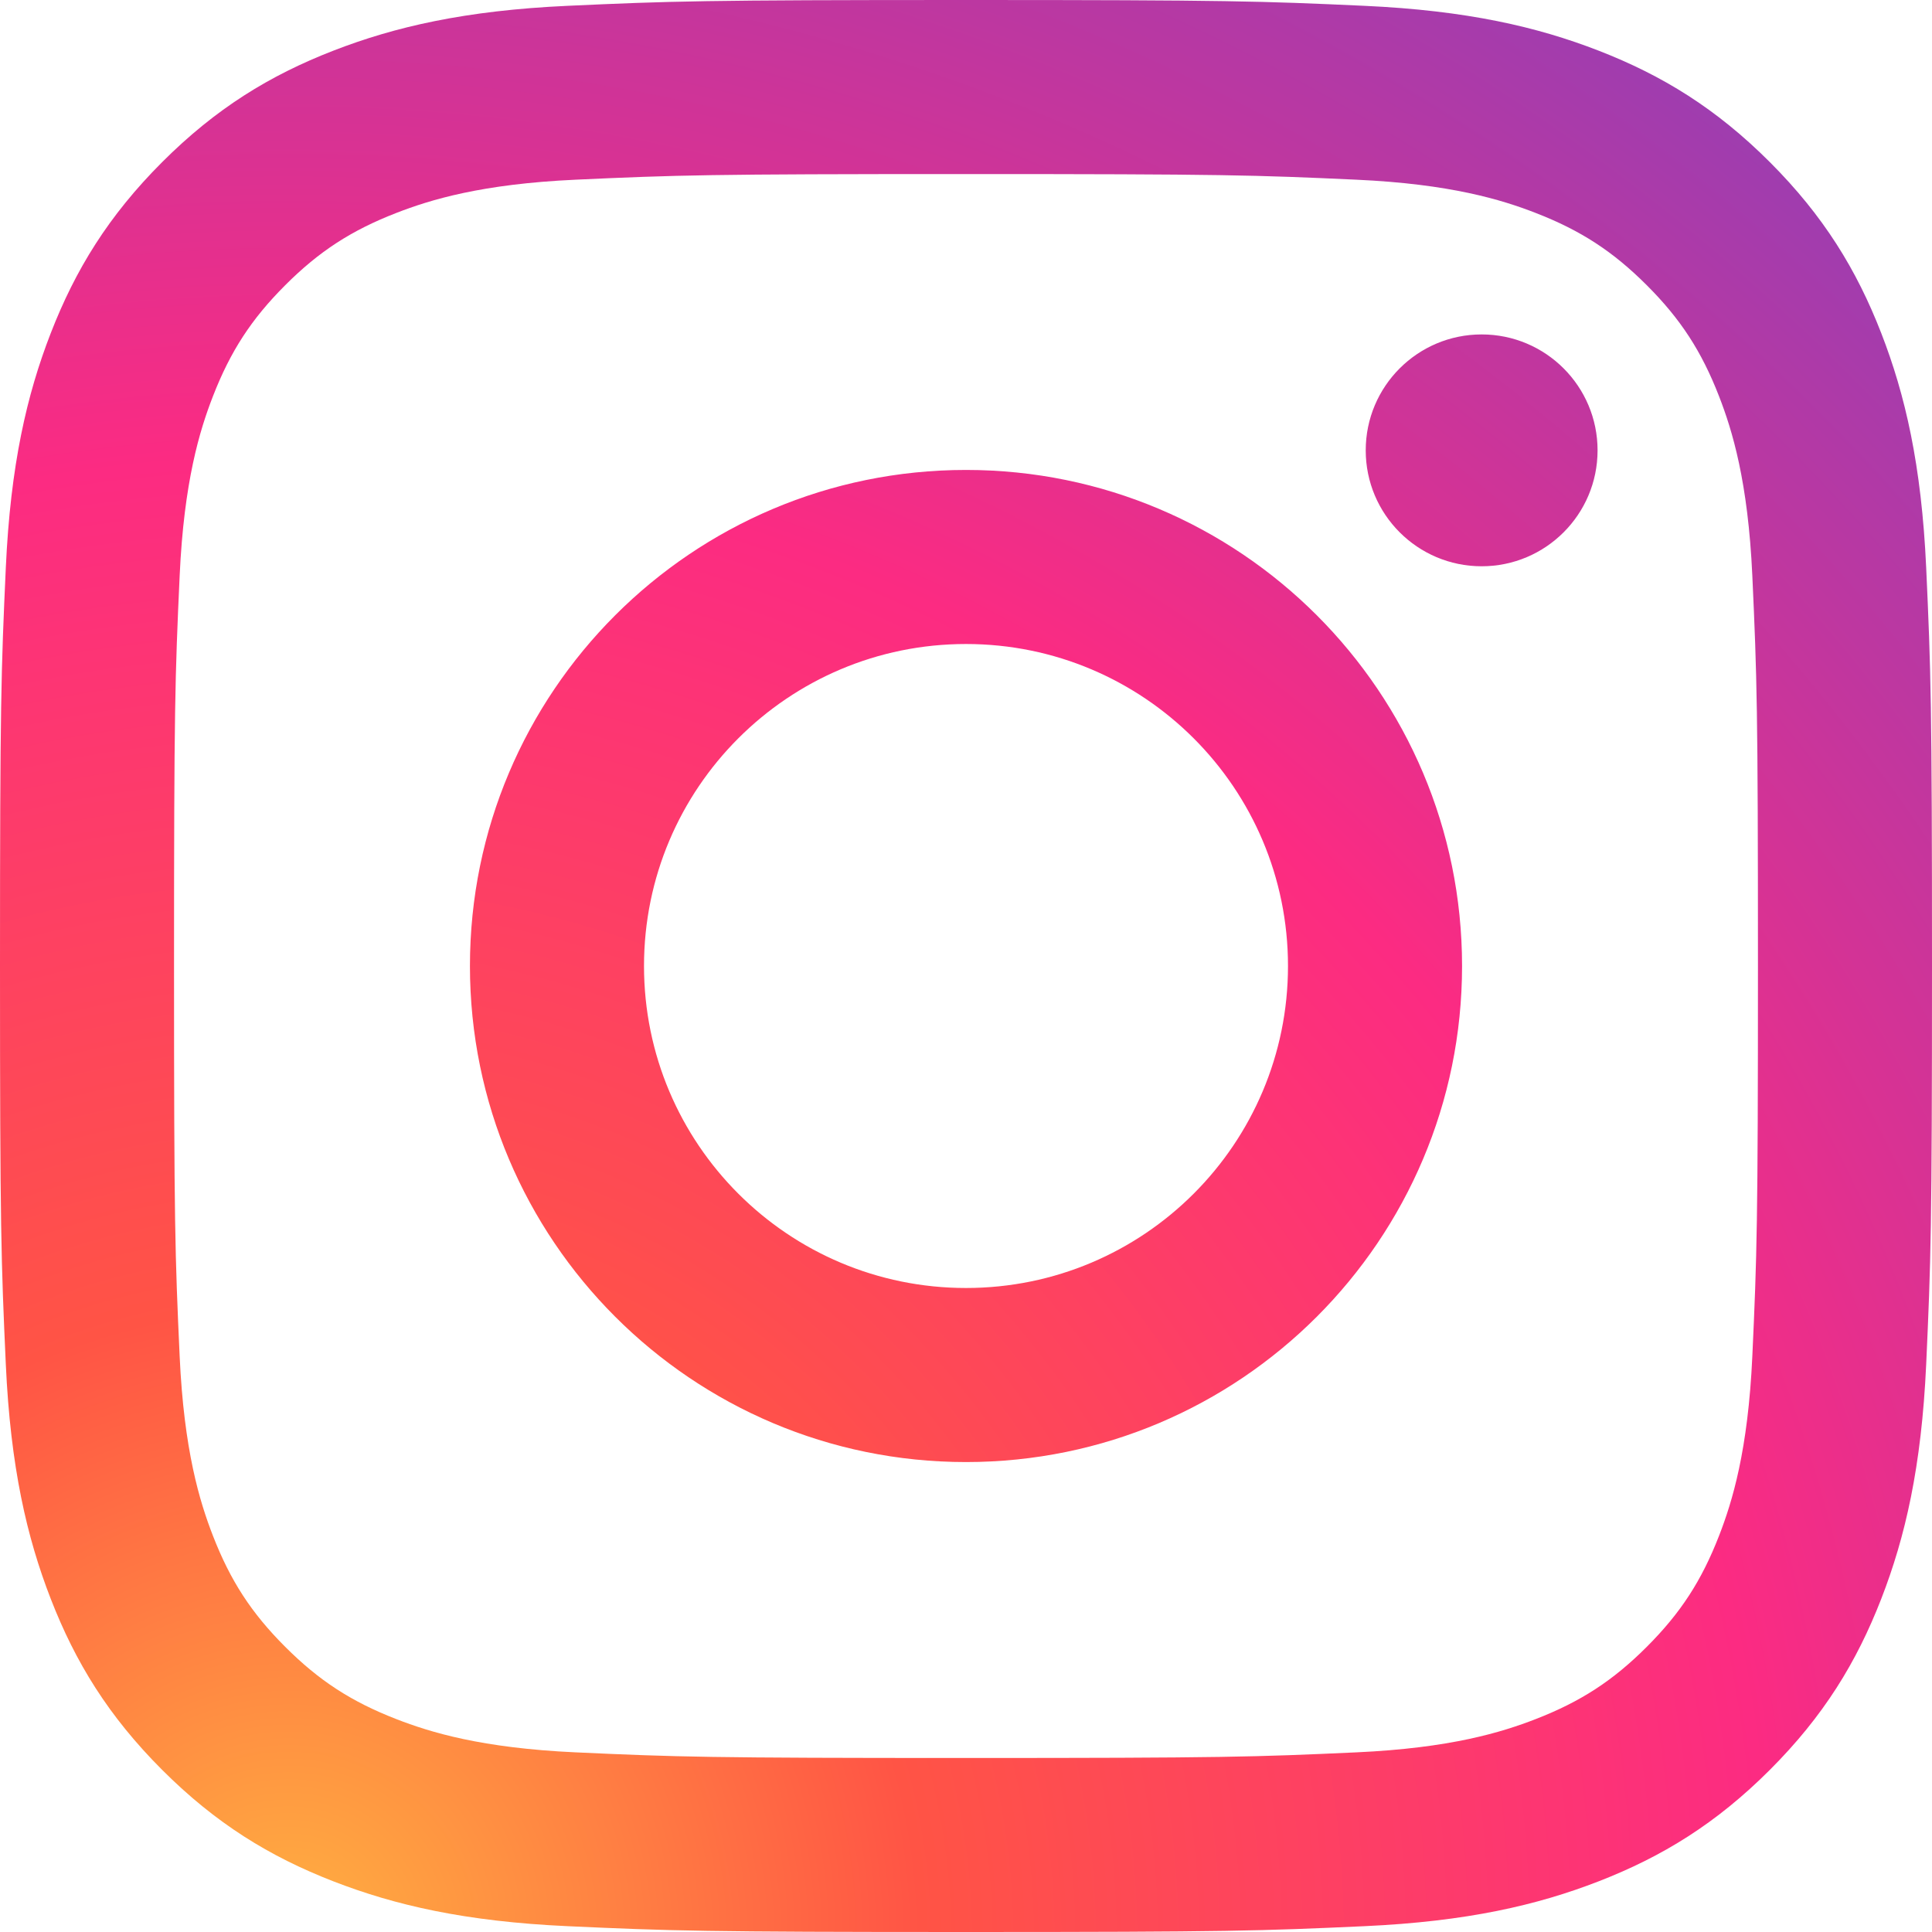
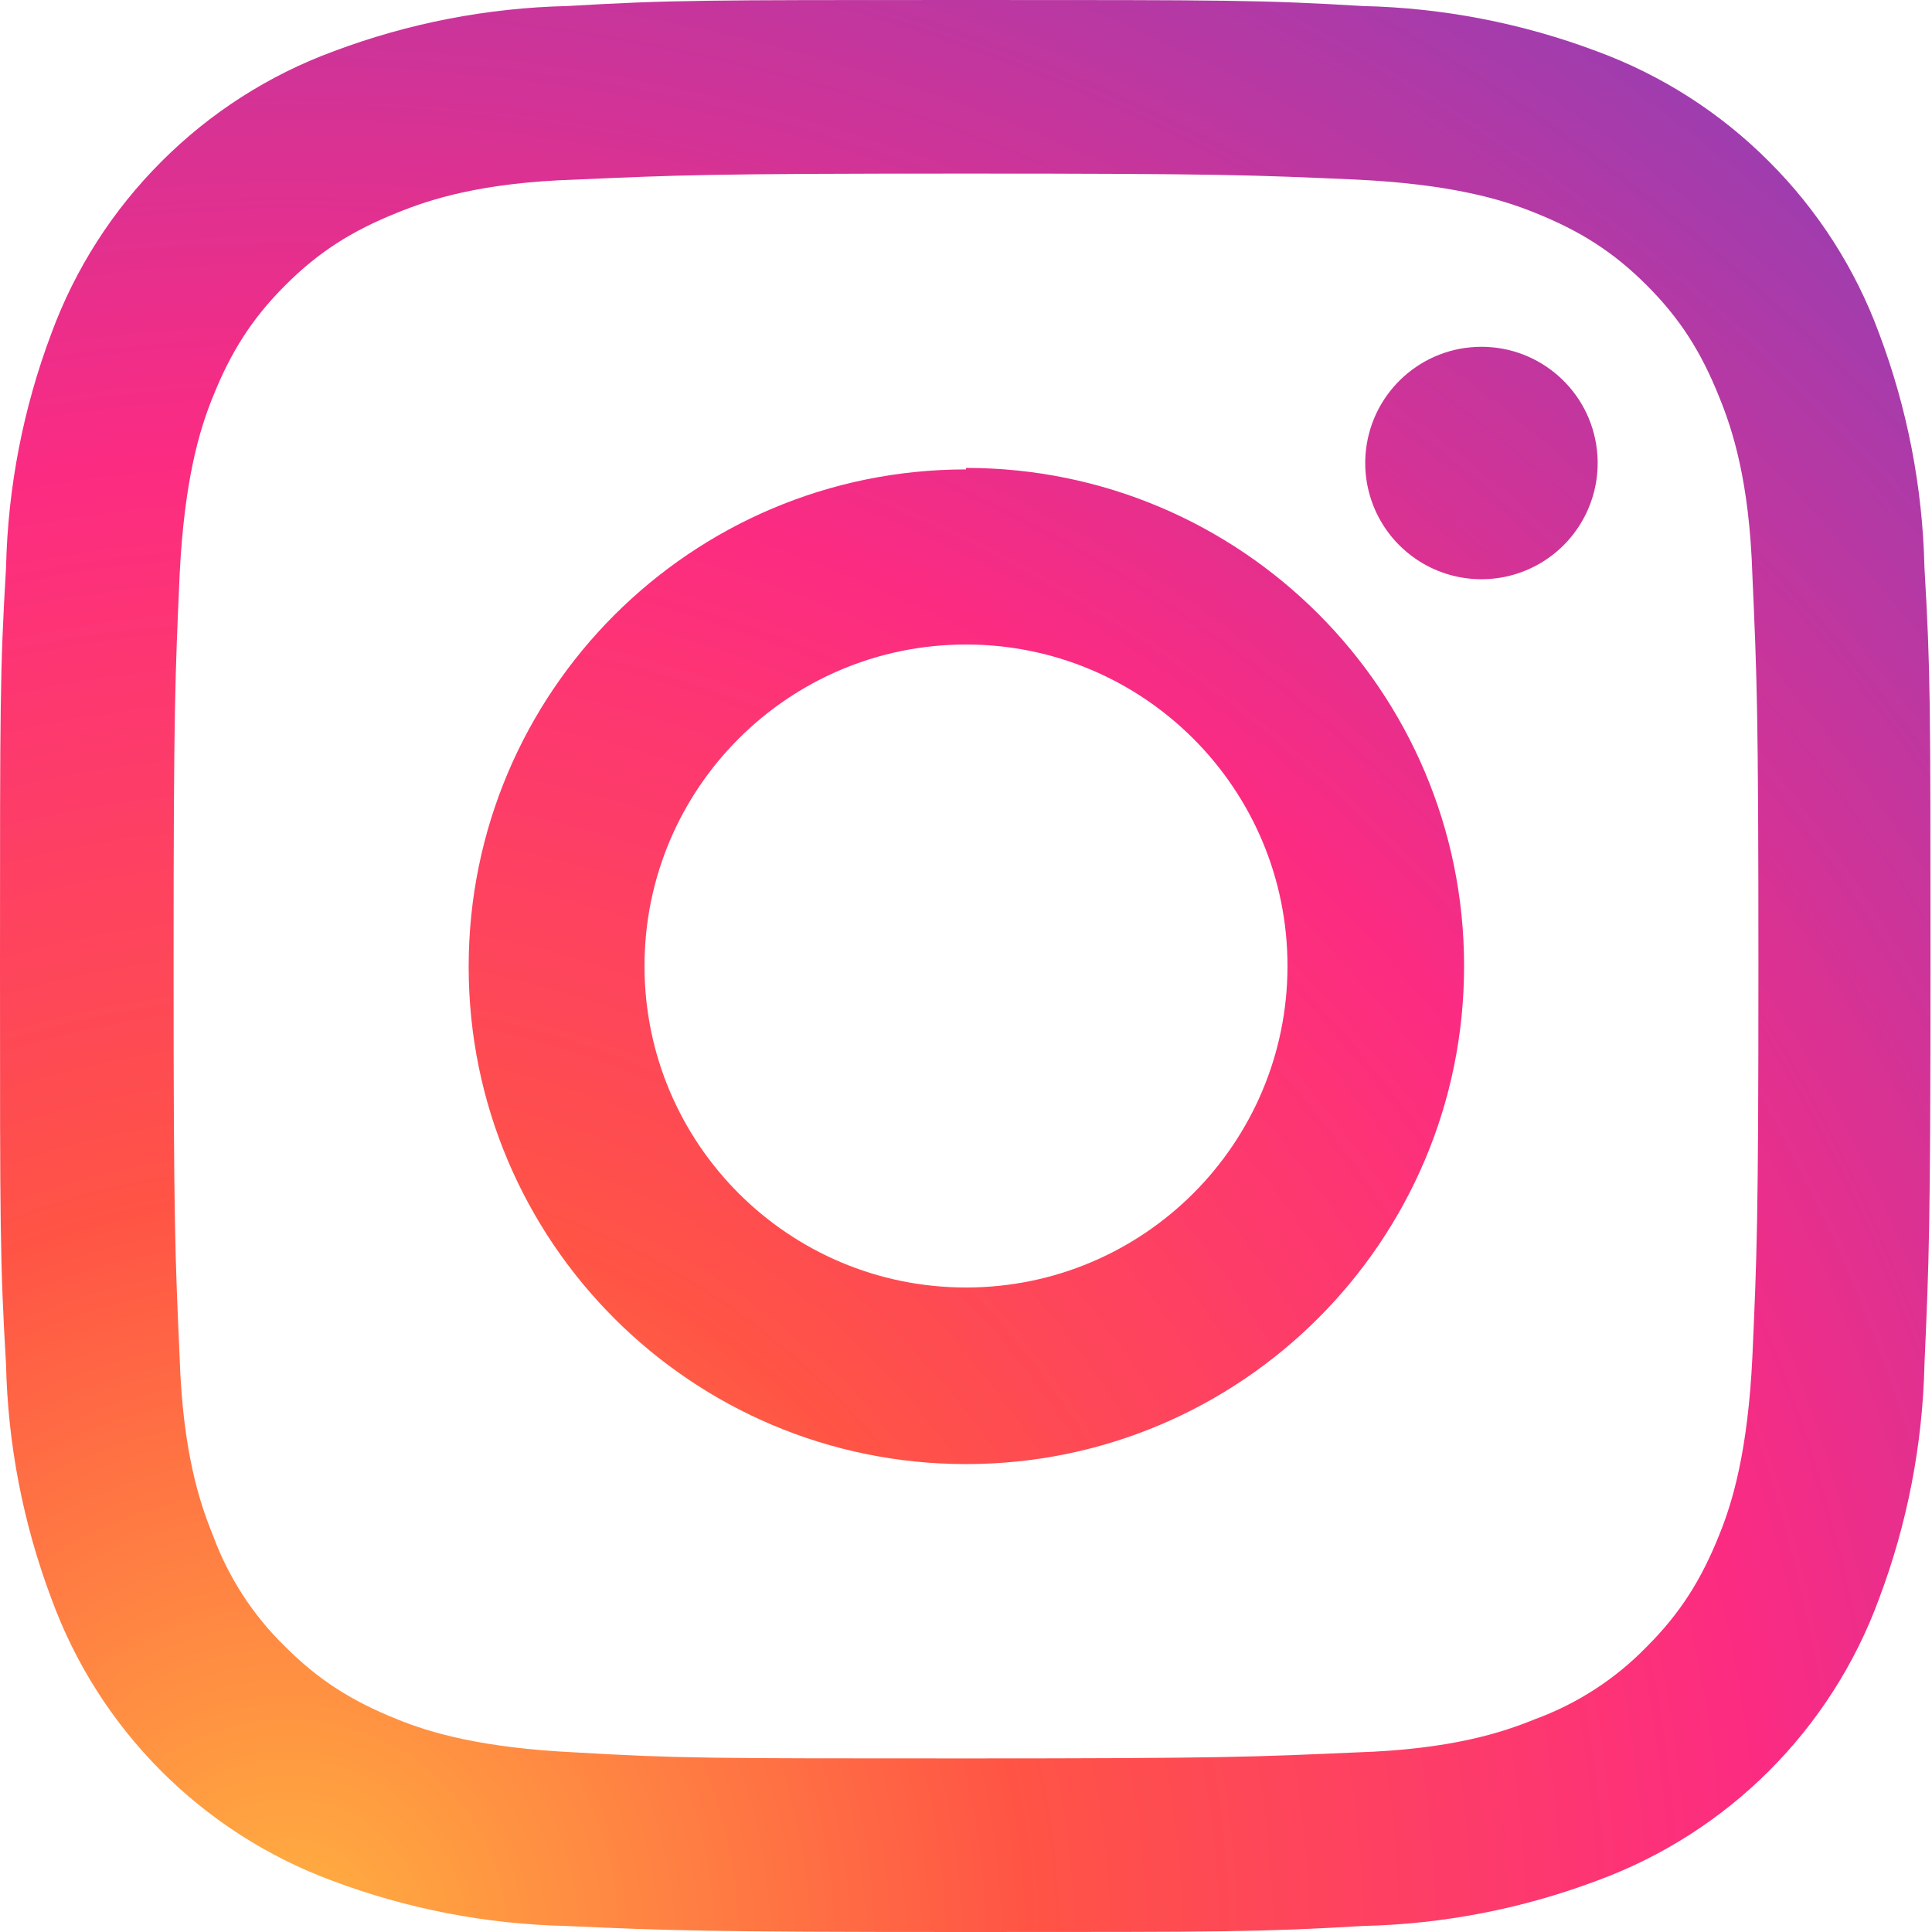
- <svg xmlns="http://www.w3.org/2000/svg" enable-background="new 0 0 128 128" id="Social_Icons" version="1.1" viewBox="0 0 128 128" xml:space="preserve">
-   <g id="_x37__stroke">
-     <g id="Instagram_1_">
-       <rect clip-rule="evenodd" fill="none" fill-rule="evenodd" height="128" width="128" />
-       <radialGradient cx="19.111" cy="128.444" gradientUnits="userSpaceOnUse" id="Instagram_2_" r="163.552">
-         <stop offset="0" style="stop-color:#FFB140" />
-         <stop offset="0.256" style="stop-color:#FF5445" />
-         <stop offset="0.599" style="stop-color:#FC2B82" />
-         <stop offset="1" style="stop-color:#8E40B7" />
-       </radialGradient>
-       <path clip-rule="evenodd" d="M105.843,29.837    c0,4.242-3.439,7.68-7.68,7.68c-4.241,0-7.68-3.438-7.68-7.68c0-4.242,3.439-7.68,7.68-7.68    C102.405,22.157,105.843,25.595,105.843,29.837z M64,85.333c-11.782,0-21.333-9.551-21.333-21.333    c0-11.782,9.551-21.333,21.333-21.333c11.782,0,21.333,9.551,21.333,21.333C85.333,75.782,75.782,85.333,64,85.333z M64,31.135    c-18.151,0-32.865,14.714-32.865,32.865c0,18.151,14.714,32.865,32.865,32.865c18.151,0,32.865-14.714,32.865-32.865    C96.865,45.849,82.151,31.135,64,31.135z M64,11.532c17.089,0,19.113,0.065,25.861,0.373c6.24,0.285,9.629,1.327,11.884,2.204    c2.987,1.161,5.119,2.548,7.359,4.788c2.24,2.239,3.627,4.371,4.788,7.359c0.876,2.255,1.919,5.644,2.204,11.884    c0.308,6.749,0.373,8.773,0.373,25.862c0,17.089-0.065,19.113-0.373,25.861c-0.285,6.24-1.327,9.629-2.204,11.884    c-1.161,2.987-2.548,5.119-4.788,7.359c-2.239,2.24-4.371,3.627-7.359,4.788c-2.255,0.876-5.644,1.919-11.884,2.204    c-6.748,0.308-8.772,0.373-25.861,0.373c-17.09,0-19.114-0.065-25.862-0.373c-6.24-0.285-9.629-1.327-11.884-2.204    c-2.987-1.161-5.119-2.548-7.359-4.788c-2.239-2.239-3.627-4.371-4.788-7.359c-0.876-2.255-1.919-5.644-2.204-11.884    c-0.308-6.749-0.373-8.773-0.373-25.861c0-17.089,0.065-19.113,0.373-25.862c0.285-6.24,1.327-9.629,2.204-11.884    c1.161-2.987,2.548-5.119,4.788-7.359c2.239-2.24,4.371-3.627,7.359-4.788c2.255-0.876,5.644-1.919,11.884-2.204    C44.887,11.597,46.911,11.532,64,11.532z M64,0C46.619,0,44.439,0.074,37.613,0.385C30.801,0.696,26.148,1.778,22.078,3.36    c-4.209,1.635-7.778,3.824-11.336,7.382C7.184,14.3,4.995,17.869,3.36,22.078c-1.582,4.071-2.664,8.723-2.975,15.535    C0.074,44.439,0,46.619,0,64c0,17.381,0.074,19.561,0.385,26.387c0.311,6.812,1.393,11.464,2.975,15.535    c1.635,4.209,3.824,7.778,7.382,11.336c3.558,3.558,7.127,5.746,11.336,7.382c4.071,1.582,8.723,2.664,15.535,2.975    C44.439,127.926,46.619,128,64,128c17.381,0,19.561-0.074,26.387-0.385c6.812-0.311,11.464-1.393,15.535-2.975    c4.209-1.636,7.778-3.824,11.336-7.382c3.558-3.558,5.746-7.127,7.382-11.336c1.582-4.071,2.664-8.723,2.975-15.535    C127.926,83.561,128,81.381,128,64c0-17.381-0.074-19.561-0.385-26.387c-0.311-6.812-1.393-11.464-2.975-15.535    c-1.636-4.209-3.824-7.778-7.382-11.336c-3.558-3.558-7.127-5.746-11.336-7.382c-4.071-1.582-8.723-2.664-15.535-2.975    C83.561,0.074,81.381,0,64,0z" fill="url(#Instagram_2_)" fill-rule="evenodd" id="Instagram" />
-     </g>
-   </g>
+ <svg xmlns="http://www.w3.org/2000/svg" viewBox="0 0 128 128">
+   <defs />
+   <path fill="none" d="M0 0h128v128H0z" clip-rule="evenodd" />
+   <radialGradient id="a" cx="19.1" cy="128.4" r="163.6" gradientUnits="userSpaceOnUse">
+     <stop offset="0" stop-color="#ffb140" />
+     <stop offset=".3" stop-color="#ff5445" />
+     <stop offset=".6" stop-color="#fc2b82" />
+     <stop offset="1" stop-color="#8e40b7" />
+   </radialGradient>
+   <path fill="url(#a)" fill-rule="evenodd" d="M105.8 29.8a7.7 7.7 0 11-15.3 0 7.7 7.7 0 0115.3 0zM64 85.3a21.3 21.3 0 110-42.6 21.3 21.3 0 010 42.6zm0-54.2A32.9 32.9 0 1064 97 32.9 32.9 0 0064 31zm0-19.6c17 0 19.1.1 25.9.4 6.2.3 9.6 1.3 11.8 2.2 3 1.2 5.2 2.6 7.4 4.8 2.2 2.2 3.6 4.4 4.8 7.4.9 2.2 2 5.6 2.2 11.8.3 6.8.4 8.8.4 25.9 0 17-.1 19.1-.4 25.9-.3 6.2-1.3 9.6-2.2 11.8-1.2 3-2.6 5.2-4.8 7.4a19.8 19.8 0 01-7.4 4.8c-2.2.9-5.6 2-11.8 2.2-6.8.3-8.8.4-25.9.4-17 0-19.1 0-25.9-.4-6.2-.3-9.6-1.3-11.8-2.2-3-1.2-5.2-2.6-7.4-4.8a19.8 19.8 0 01-4.8-7.4c-.9-2.2-2-5.6-2.2-11.8-.3-6.8-.4-8.8-.4-25.9 0-17 .1-19.1.4-25.9.3-6.2 1.3-9.6 2.2-11.8 1.2-3 2.6-5.2 4.8-7.4 2.2-2.2 4.4-3.6 7.4-4.8 2.2-.9 5.6-2 11.8-2.2 6.8-.3 8.8-.4 25.9-.4zM64 0C46.6 0 44.4 0 37.6.4a47 47 0 00-15.5 3 31.4 31.4 0 00-11.4 7.3 31.4 31.4 0 00-7.3 11.4 47 47 0 00-3 15.5C0 44.4 0 46.6 0 64s0 19.6.4 26.4a47 47 0 003 15.5A31.4 31.4 0 0022 124.6a47 47 0 0015.5 3c6.8.3 9 .4 26.4.4s19.6 0 26.4-.4a47 47 0 0015.5-3 31.4 31.4 0 0018.7-18.7 47 47 0 003-15.5c.3-6.8.4-9 .4-26.4s0-19.6-.4-26.4a47 47 0 00-3-15.5 31.4 31.4 0 00-7.3-11.4 31.4 31.4 0 00-11.4-7.3 47 47 0 00-15.5-3C83.6 0 81.4 0 64 0z" clip-rule="evenodd" />
</svg>
